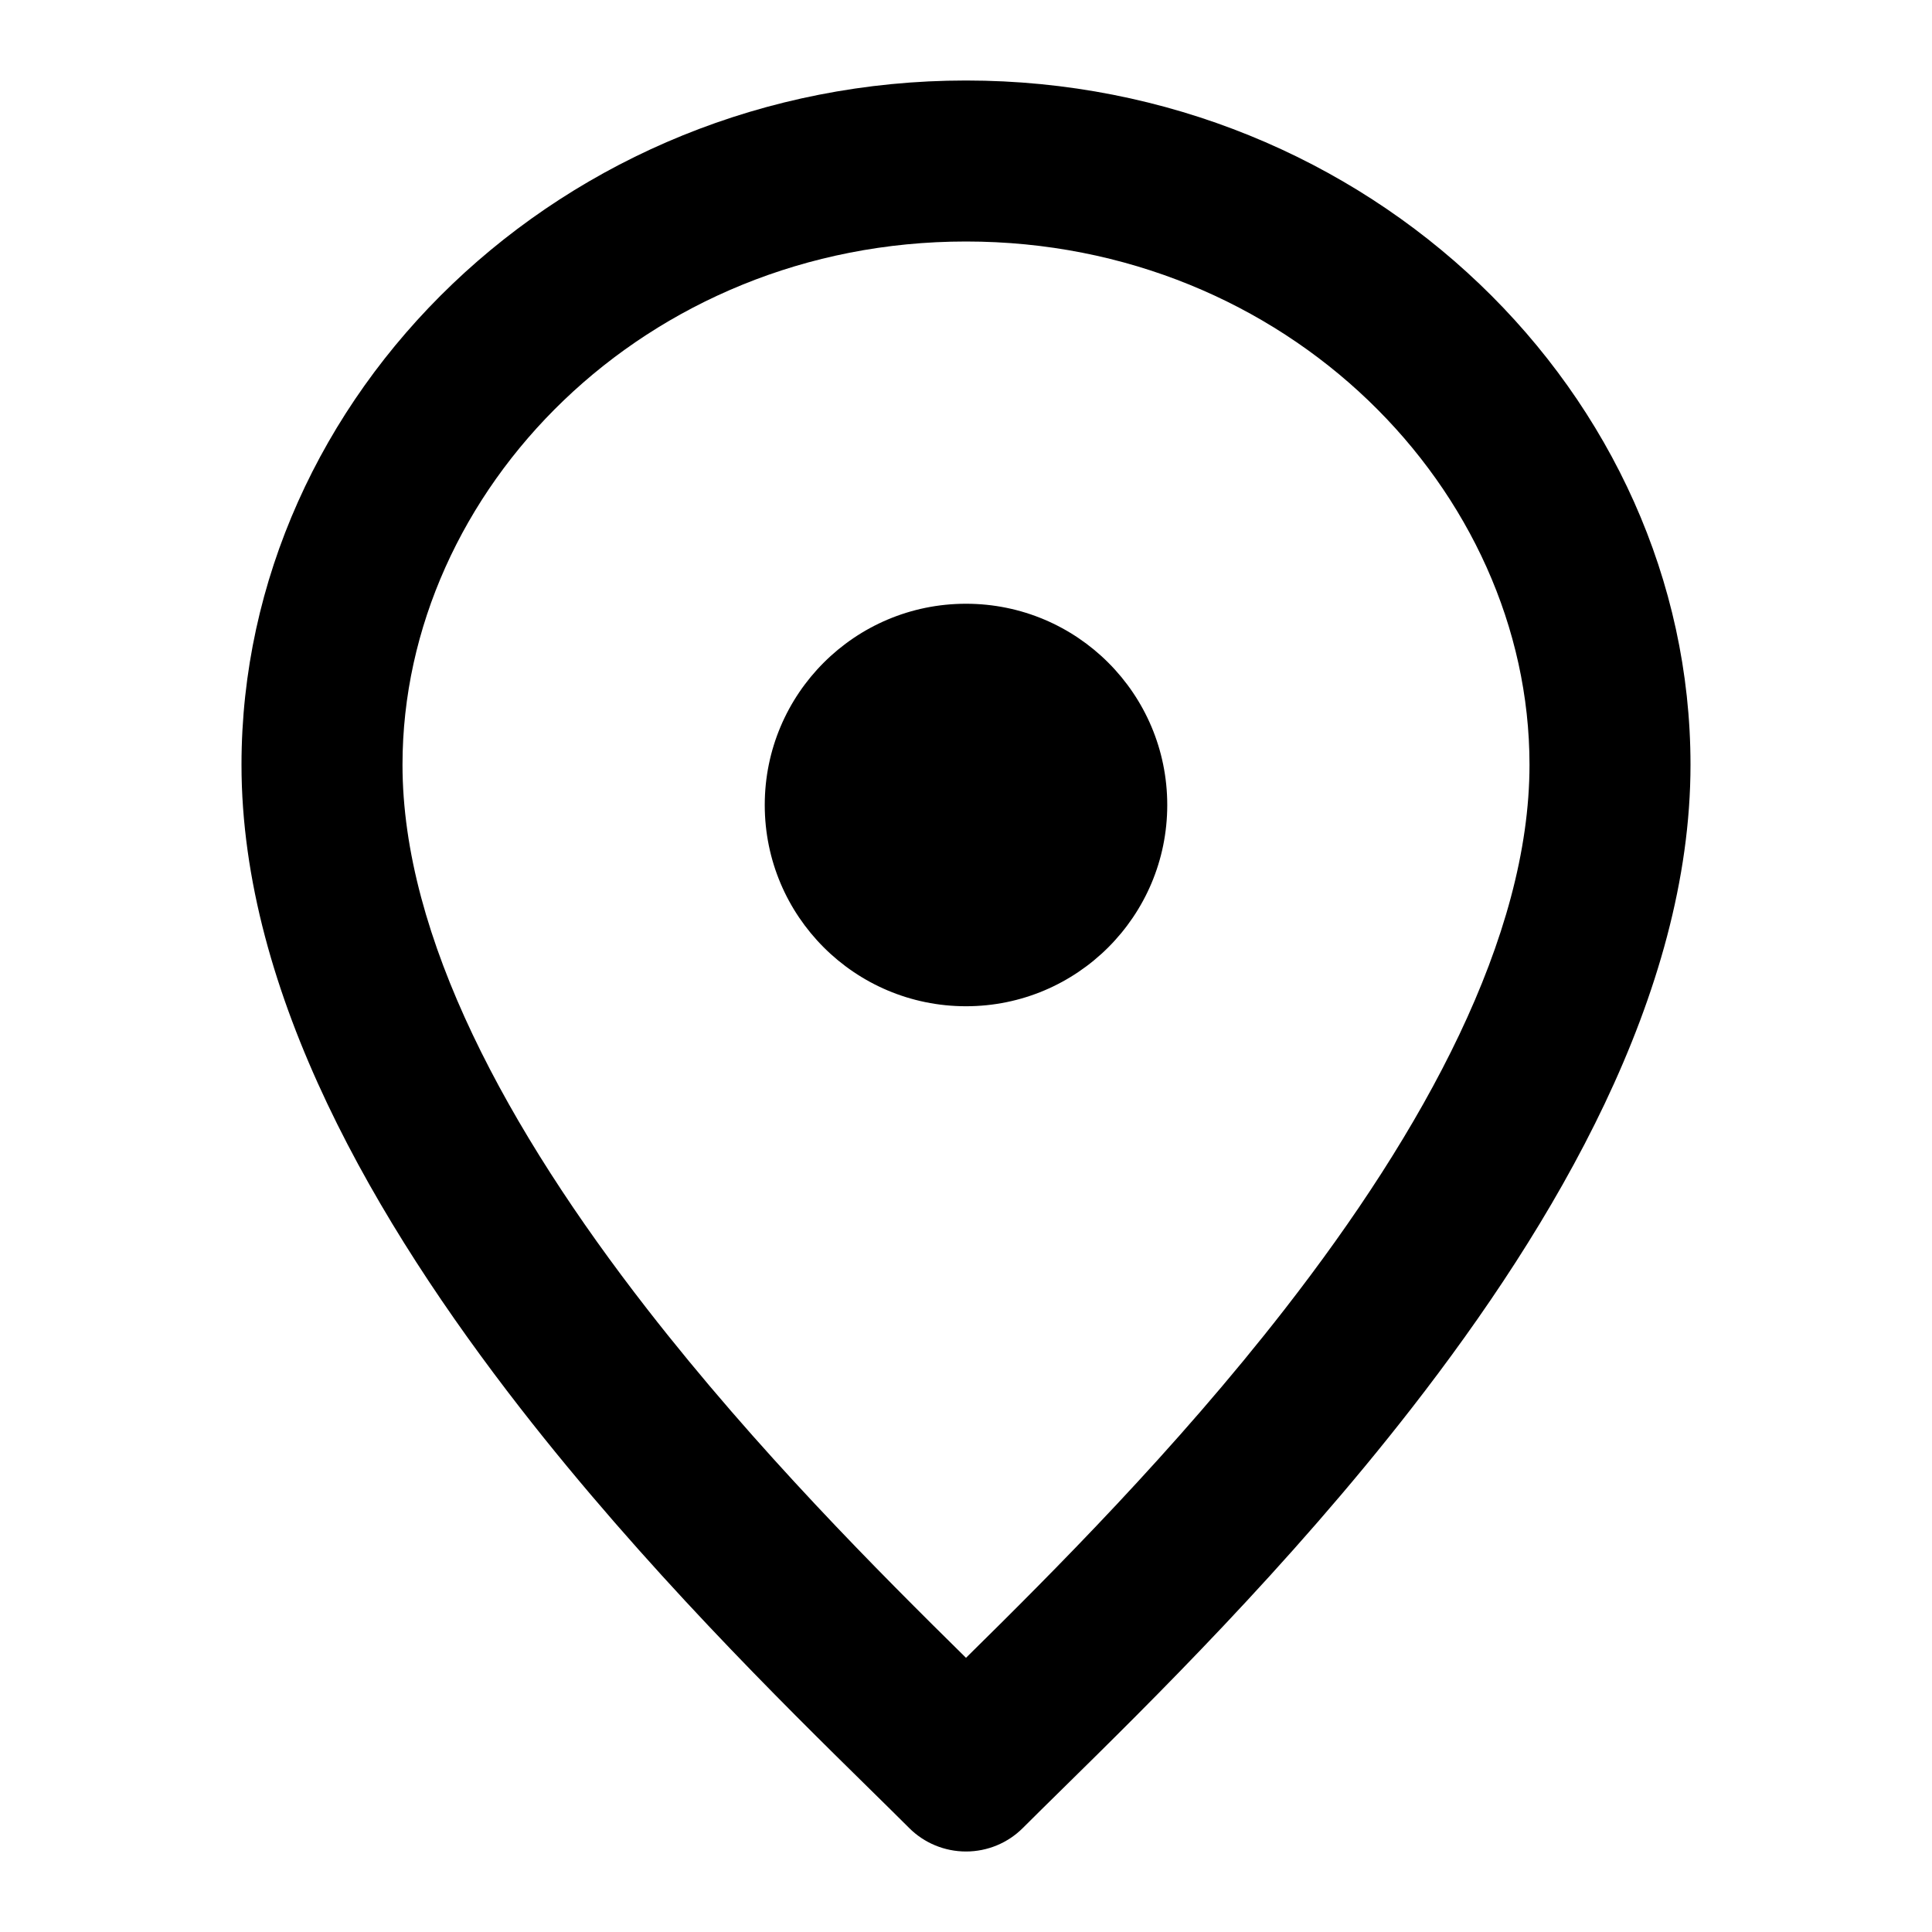
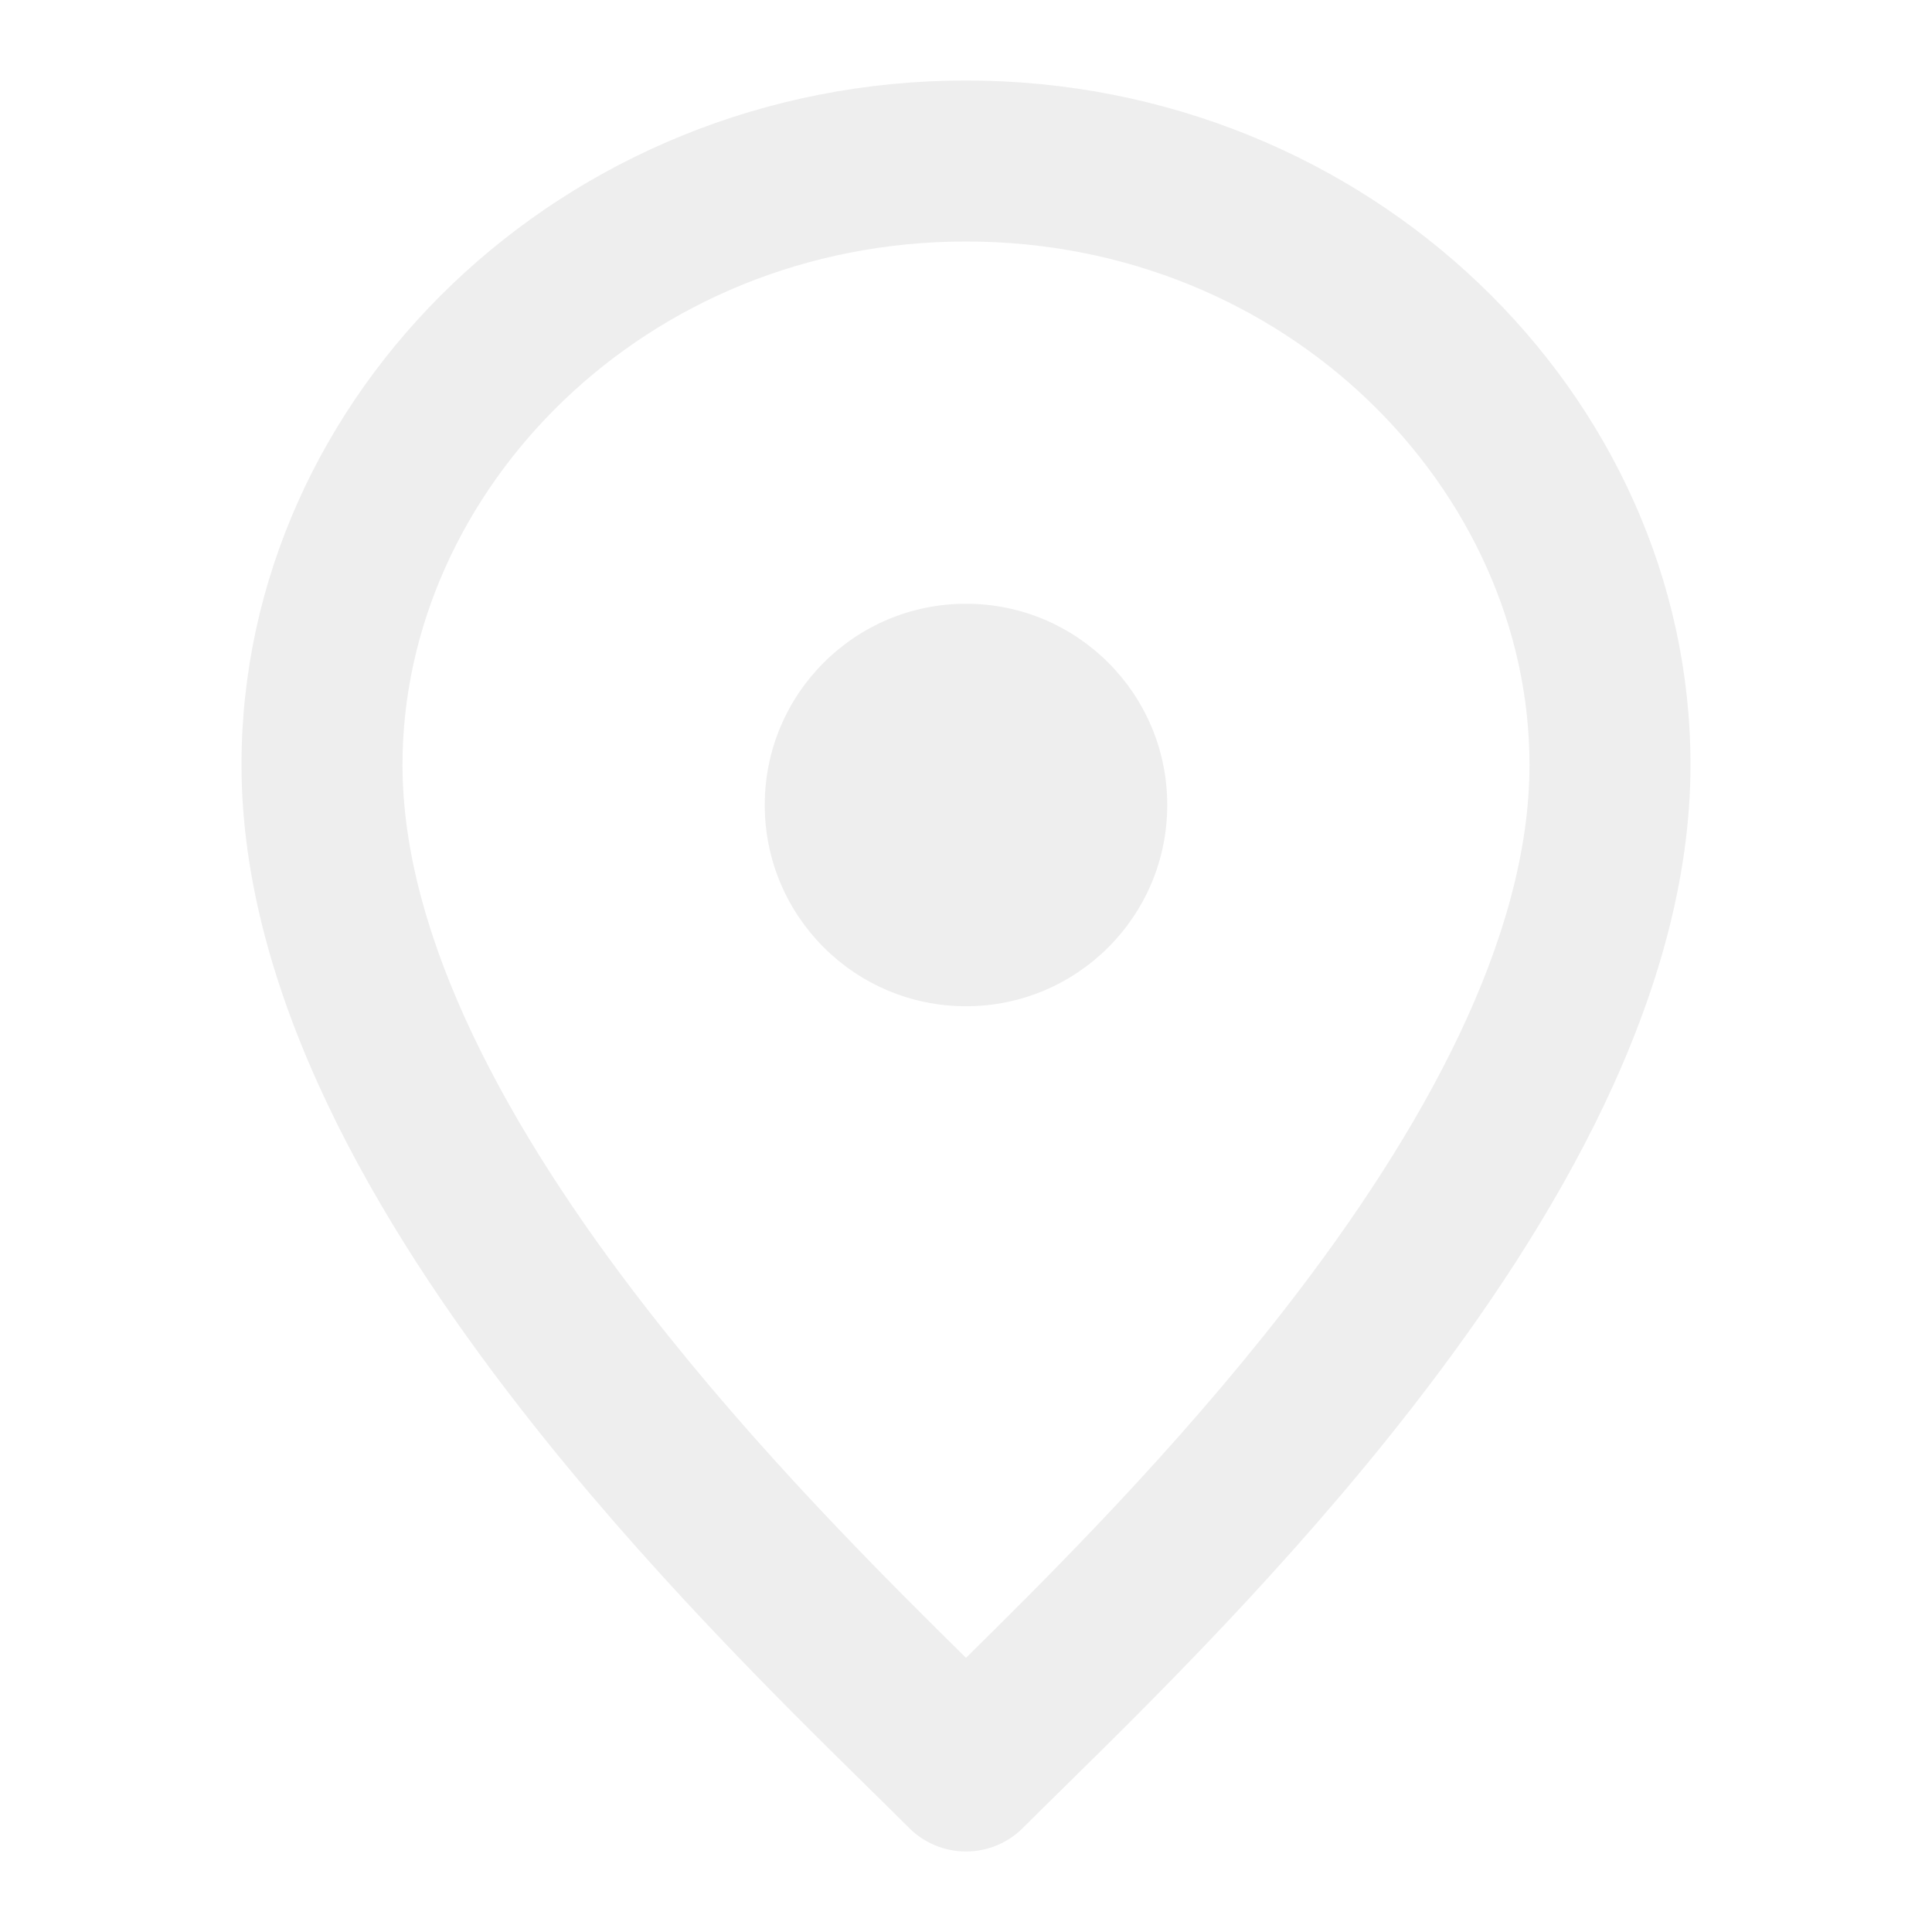
- <svg xmlns="http://www.w3.org/2000/svg" width="800px" height="800px" viewBox="0 0 24 24" fill="none">
-   <path fill-rule="evenodd" clip-rule="evenodd" d="M5 9.5C5 6.094 8.01 3 12 3C15.99 3 19 6.094 19 9.5C19 11.645 17.688 14.041 15.961 16.261C14.596 18.016 13.077 19.533 12 20.594C10.923 19.533 9.404 18.016 8.039 16.261C6.312 14.041 5 11.645 5 9.5ZM12 1C6.99 1 3 4.906 3 9.5C3 12.355 4.688 15.209 6.461 17.489C7.995 19.462 9.719 21.157 10.797 22.217C10.983 22.4 11.15 22.564 11.293 22.707C11.48 22.895 11.735 23 12 23C12.265 23 12.52 22.895 12.707 22.707C12.85 22.564 13.017 22.4 13.203 22.217L13.203 22.217C14.281 21.157 16.005 19.462 17.539 17.489C19.312 15.209 21 12.355 21 9.5C21 4.906 17.01 1 12 1ZM12 12.5C13.381 12.5 14.5 11.381 14.5 10C14.5 8.619 13.381 7.5 12 7.5C10.619 7.5 9.5 8.619 9.5 10C9.5 11.381 10.619 12.5 12 12.5Z" fill="#000000" />
+ <svg xmlns="http://www.w3.org/2000/svg" width="100px" height="100px" viewBox="0 0 24 24" fill="none">
+   <path fill-rule="evenodd" clip-rule="evenodd" d="M5 9.5C5 6.094 8.01 3 12 3C15.99 3 19 6.094 19 9.5C19 11.645 17.688 14.041 15.961 16.261C14.596 18.016 13.077 19.533 12 20.594C10.923 19.533 9.404 18.016 8.039 16.261C6.312 14.041 5 11.645 5 9.5ZM12 1C6.99 1 3 4.906 3 9.5C3 12.355 4.688 15.209 6.461 17.489C7.995 19.462 9.719 21.157 10.797 22.217C10.983 22.4 11.15 22.564 11.293 22.707C11.48 22.895 11.735 23 12 23C12.265 23 12.52 22.895 12.707 22.707C12.85 22.564 13.017 22.4 13.203 22.217L13.203 22.217C14.281 21.157 16.005 19.462 17.539 17.489C19.312 15.209 21 12.355 21 9.5C21 4.906 17.01 1 12 1ZM12 12.5C13.381 12.5 14.5 11.381 14.5 10C14.5 8.619 13.381 7.5 12 7.5C10.619 7.5 9.5 8.619 9.5 10C9.5 11.381 10.619 12.5 12 12.5Z" fill="#EEE" />
</svg>
